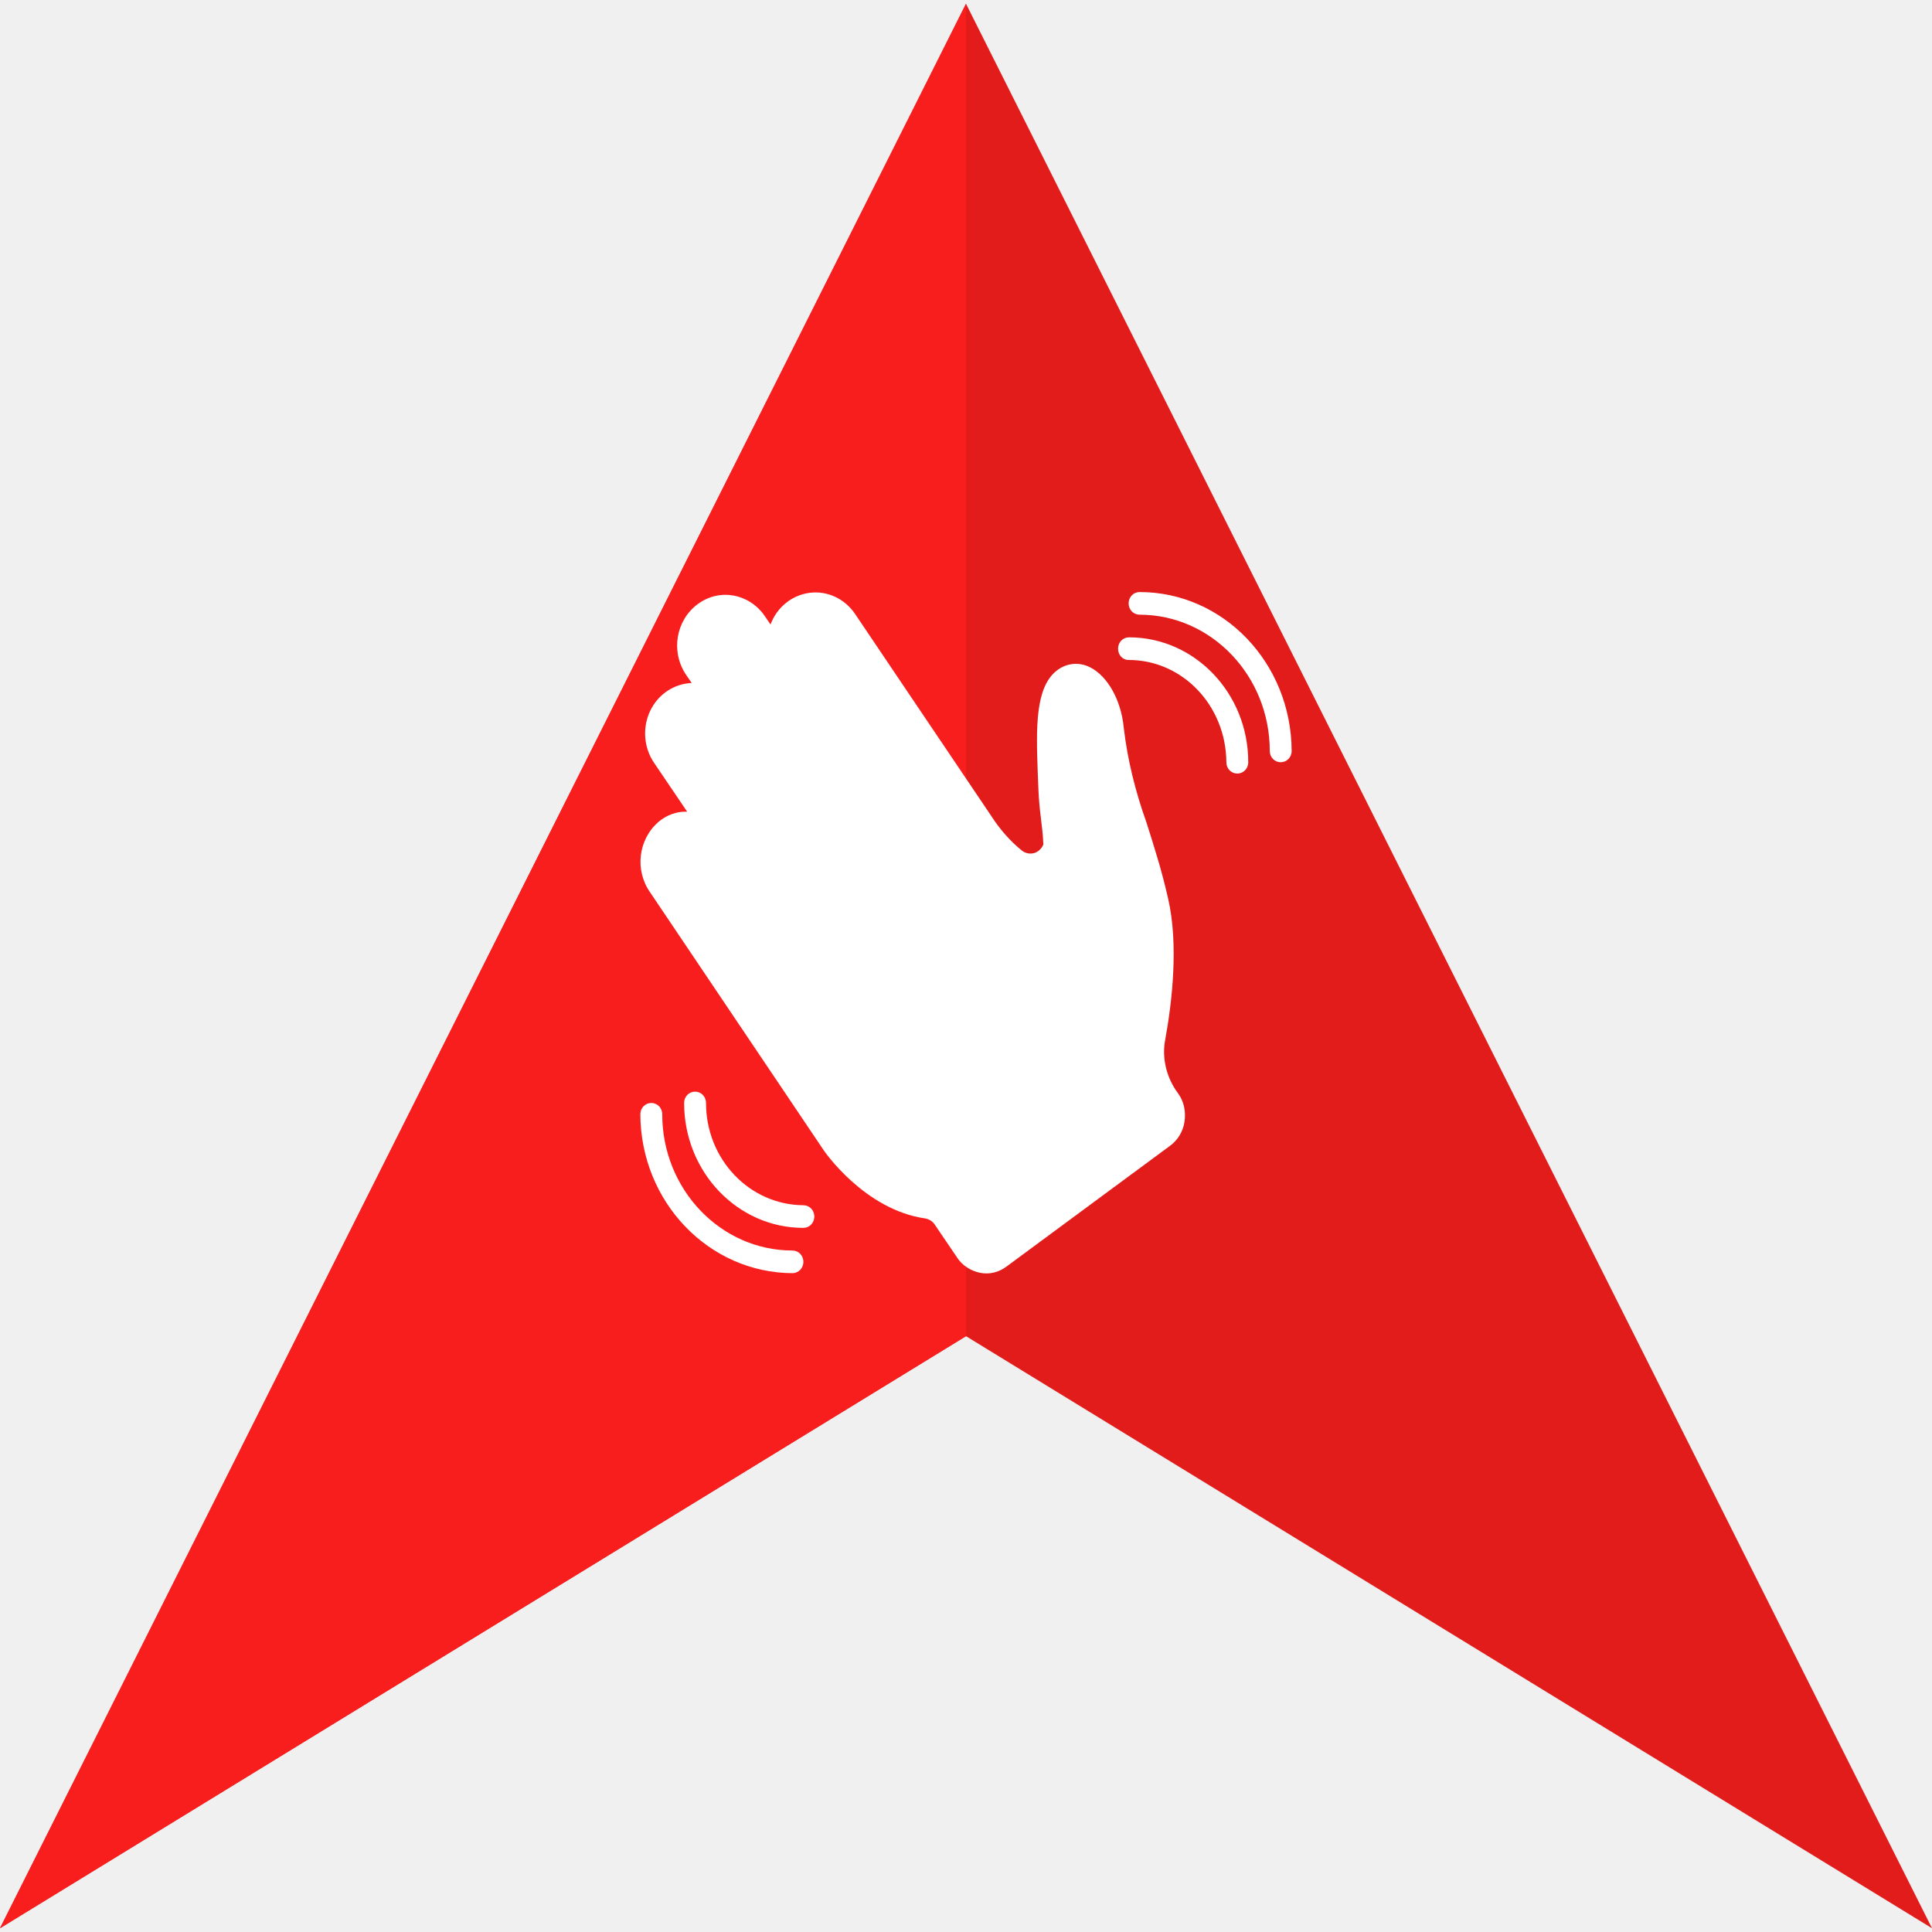
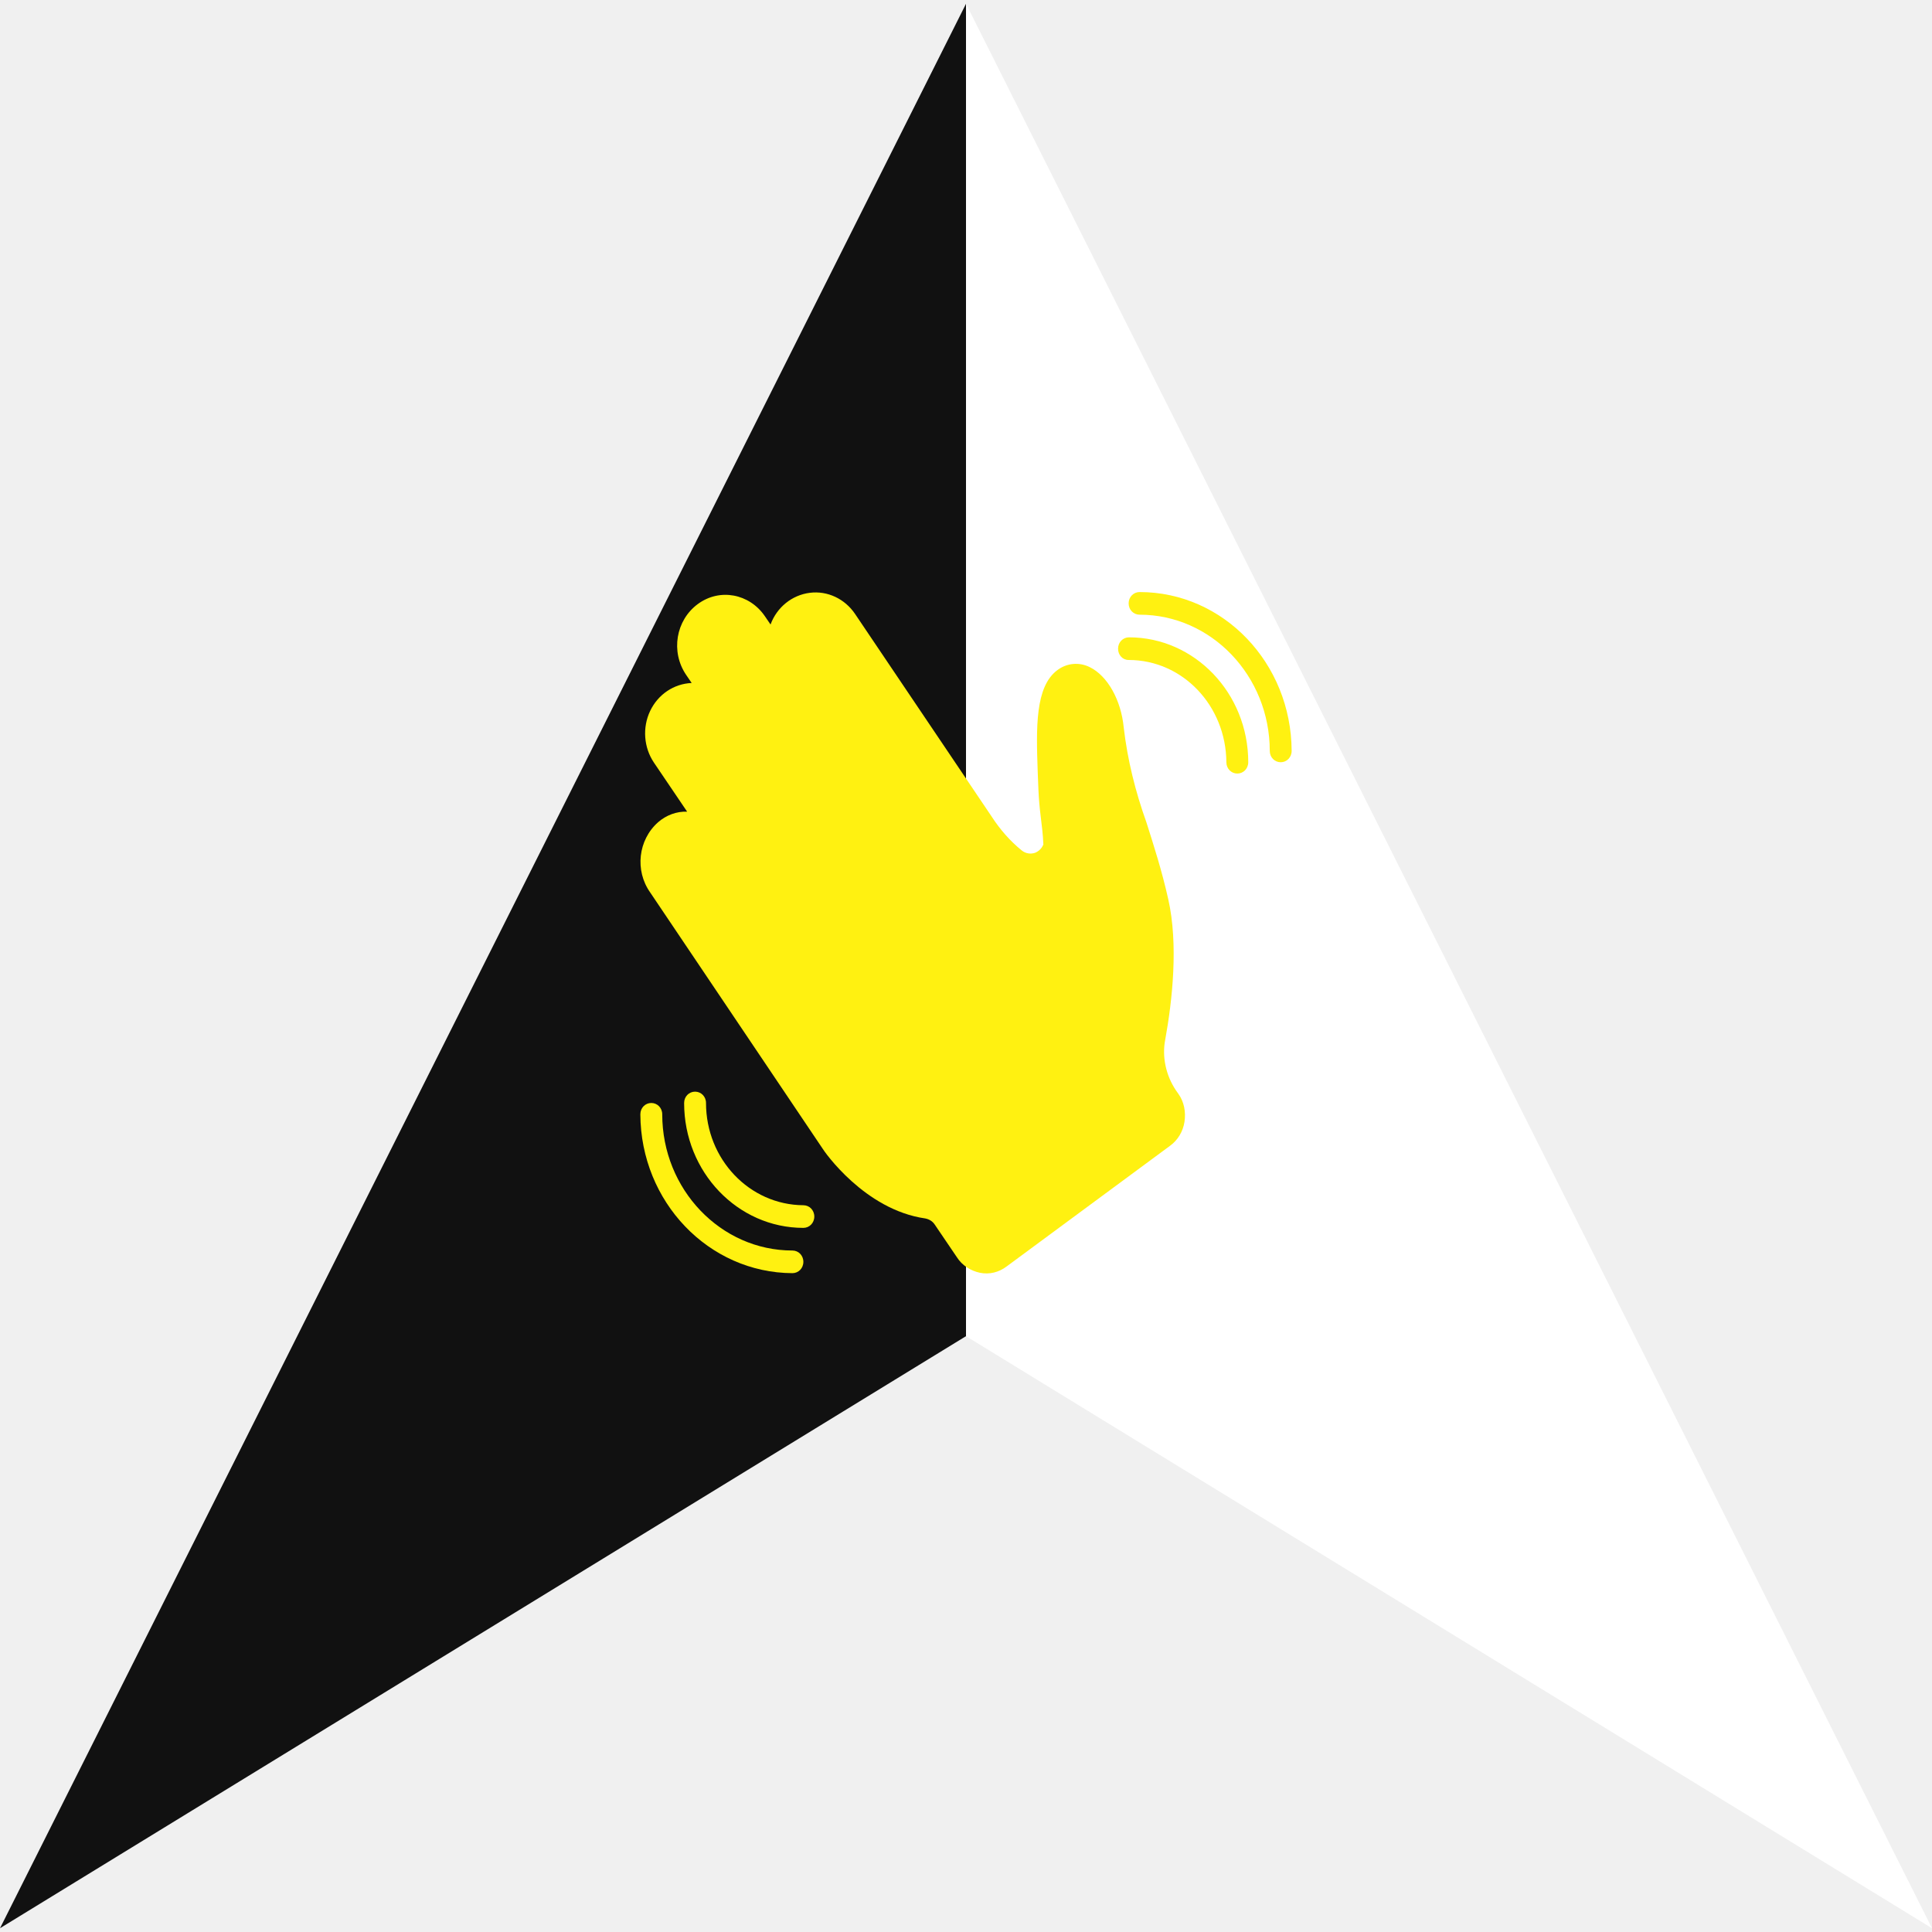
<svg xmlns="http://www.w3.org/2000/svg" version="1.1" x="0px" y="0px" viewBox="0 0 512 512" style="enable-background:new 0 0 512 512;" xml:space="preserve">
  <style type="text/css">
- 	.st0{fill:#E21B1B;}
- 	.st1{fill:#F91E1E;}
- 	.st2{fill:#FFFFFF;}
+ 	.st0{fill:#fff;}
+ 	.st1{fill:#111111;}
+ 	.st2{fill:#FFF111;}
</style>
  <g id="Layer_1">
    <polygon class="st0" points="256,1 0,511 256,354.1 512,511  " />
    <polygon class="st1" points="256,1 0,511 256,354.1 256,203  " />
  </g>
  <g id="Layer_2">
    <path class="st2" d="M174.4,217.9c-5.3,4.7-6.2,12.8-2.1,18.6l45.7,67.9c0.4,0.7,11.1,16.2,27.2,18.5c1,0.2,1.9,0.7,2.5,1.6   l5.9,8.7c1.4,2.2,3.7,3.6,6.1,4.1c2.5,0.5,5-0.1,7.1-1.7l43.2-31.9c2.1-1.5,3.5-3.8,3.9-6.4c0.4-2.6-0.1-5.3-1.6-7.4l-0.7-1   c-2.6-3.9-3.7-8.8-2.8-13.4c1.9-10.4,3.5-25.3,0.8-37.2c-1.7-7.6-3.8-14.1-5.8-20.4c-2.9-8.1-5-16.5-6-25.1c-0.7-7.3-4.3-13.7-9-16   c-2.8-1.4-6.1-1.1-8.6,0.8c-5.9,4.4-5.6,15.3-5.2,26.8c0.1,1.7,0.1,3.3,0.2,5c0.1,2.3,0.3,4.6,0.6,7c0.3,2.4,0.6,4.8,0.7,7.4   c-0.4,1-1.2,1.8-2.2,2.2c-1.2,0.4-2.5,0.2-3.5-0.6c-3.1-2.5-5.8-5.6-8-9l0,0l-36.2-53.7c-2.7-4-7.3-6.2-12-5.6   c-4.7,0.6-8.7,3.8-10.4,8.4l-1.5-2.2c-4.1-6-12-7.5-17.8-3.2c-5.8,4.3-7.2,12.6-3.1,18.7l1.5,2.2c-4.7,0.2-8.9,3-11,7.4   s-1.7,9.7,1,13.7l8.8,13C179.3,215,176.6,216,174.4,217.9z M235.2,300.8" />
    <path class="st2" d="M210,337.4c1.6,0,2.9-1.3,2.9-3c0-1.7-1.3-3-2.9-3c-19,0-34.5-16.2-34.5-36.1c0-1.7-1.3-3-2.9-3   c-1.6,0-2.9,1.3-2.9,3C169.8,318.5,187.8,337.3,210,337.4z" />
    <path class="st2" d="M187.1,292.3c0-1.7-1.3-3-2.9-3c-1.6,0-2.9,1.3-2.9,3c0,18.3,14.2,33.1,31.6,33.1c1.6,0,2.9-1.3,2.9-3   c0-1.7-1.3-3-2.9-3C198.6,319.3,187.1,307.2,187.1,292.3z" />
    <path class="st2" d="M302,156.9c-1.6,0-2.9,1.3-2.9,3c0,1.7,1.3,3,2.9,3c19,0,34.5,16.2,34.5,36.1c0,1.7,1.3,3,2.9,3   c1.6,0,2.9-1.3,2.9-3C342.2,175.7,324.2,156.9,302,156.9z" />
    <path class="st2" d="M299.1,174.9c14.3,0,25.8,12.1,25.9,27.1c0,1.7,1.3,3,2.9,3c1.6,0,2.9-1.3,2.9-3c0-18.3-14.2-33.1-31.6-33.1   c-1.6,0-2.9,1.3-2.9,3C296.3,173.6,297.5,174.9,299.1,174.9z" />
    <path d="M185.4,221.3l-1.9-0.3L185.4,221.3z" />
    <path d="M183.4,221" />
    <path d="M238.2,303.4" />
    <path class="st2" d="M229.7,287.3" />
  </g>
</svg>
